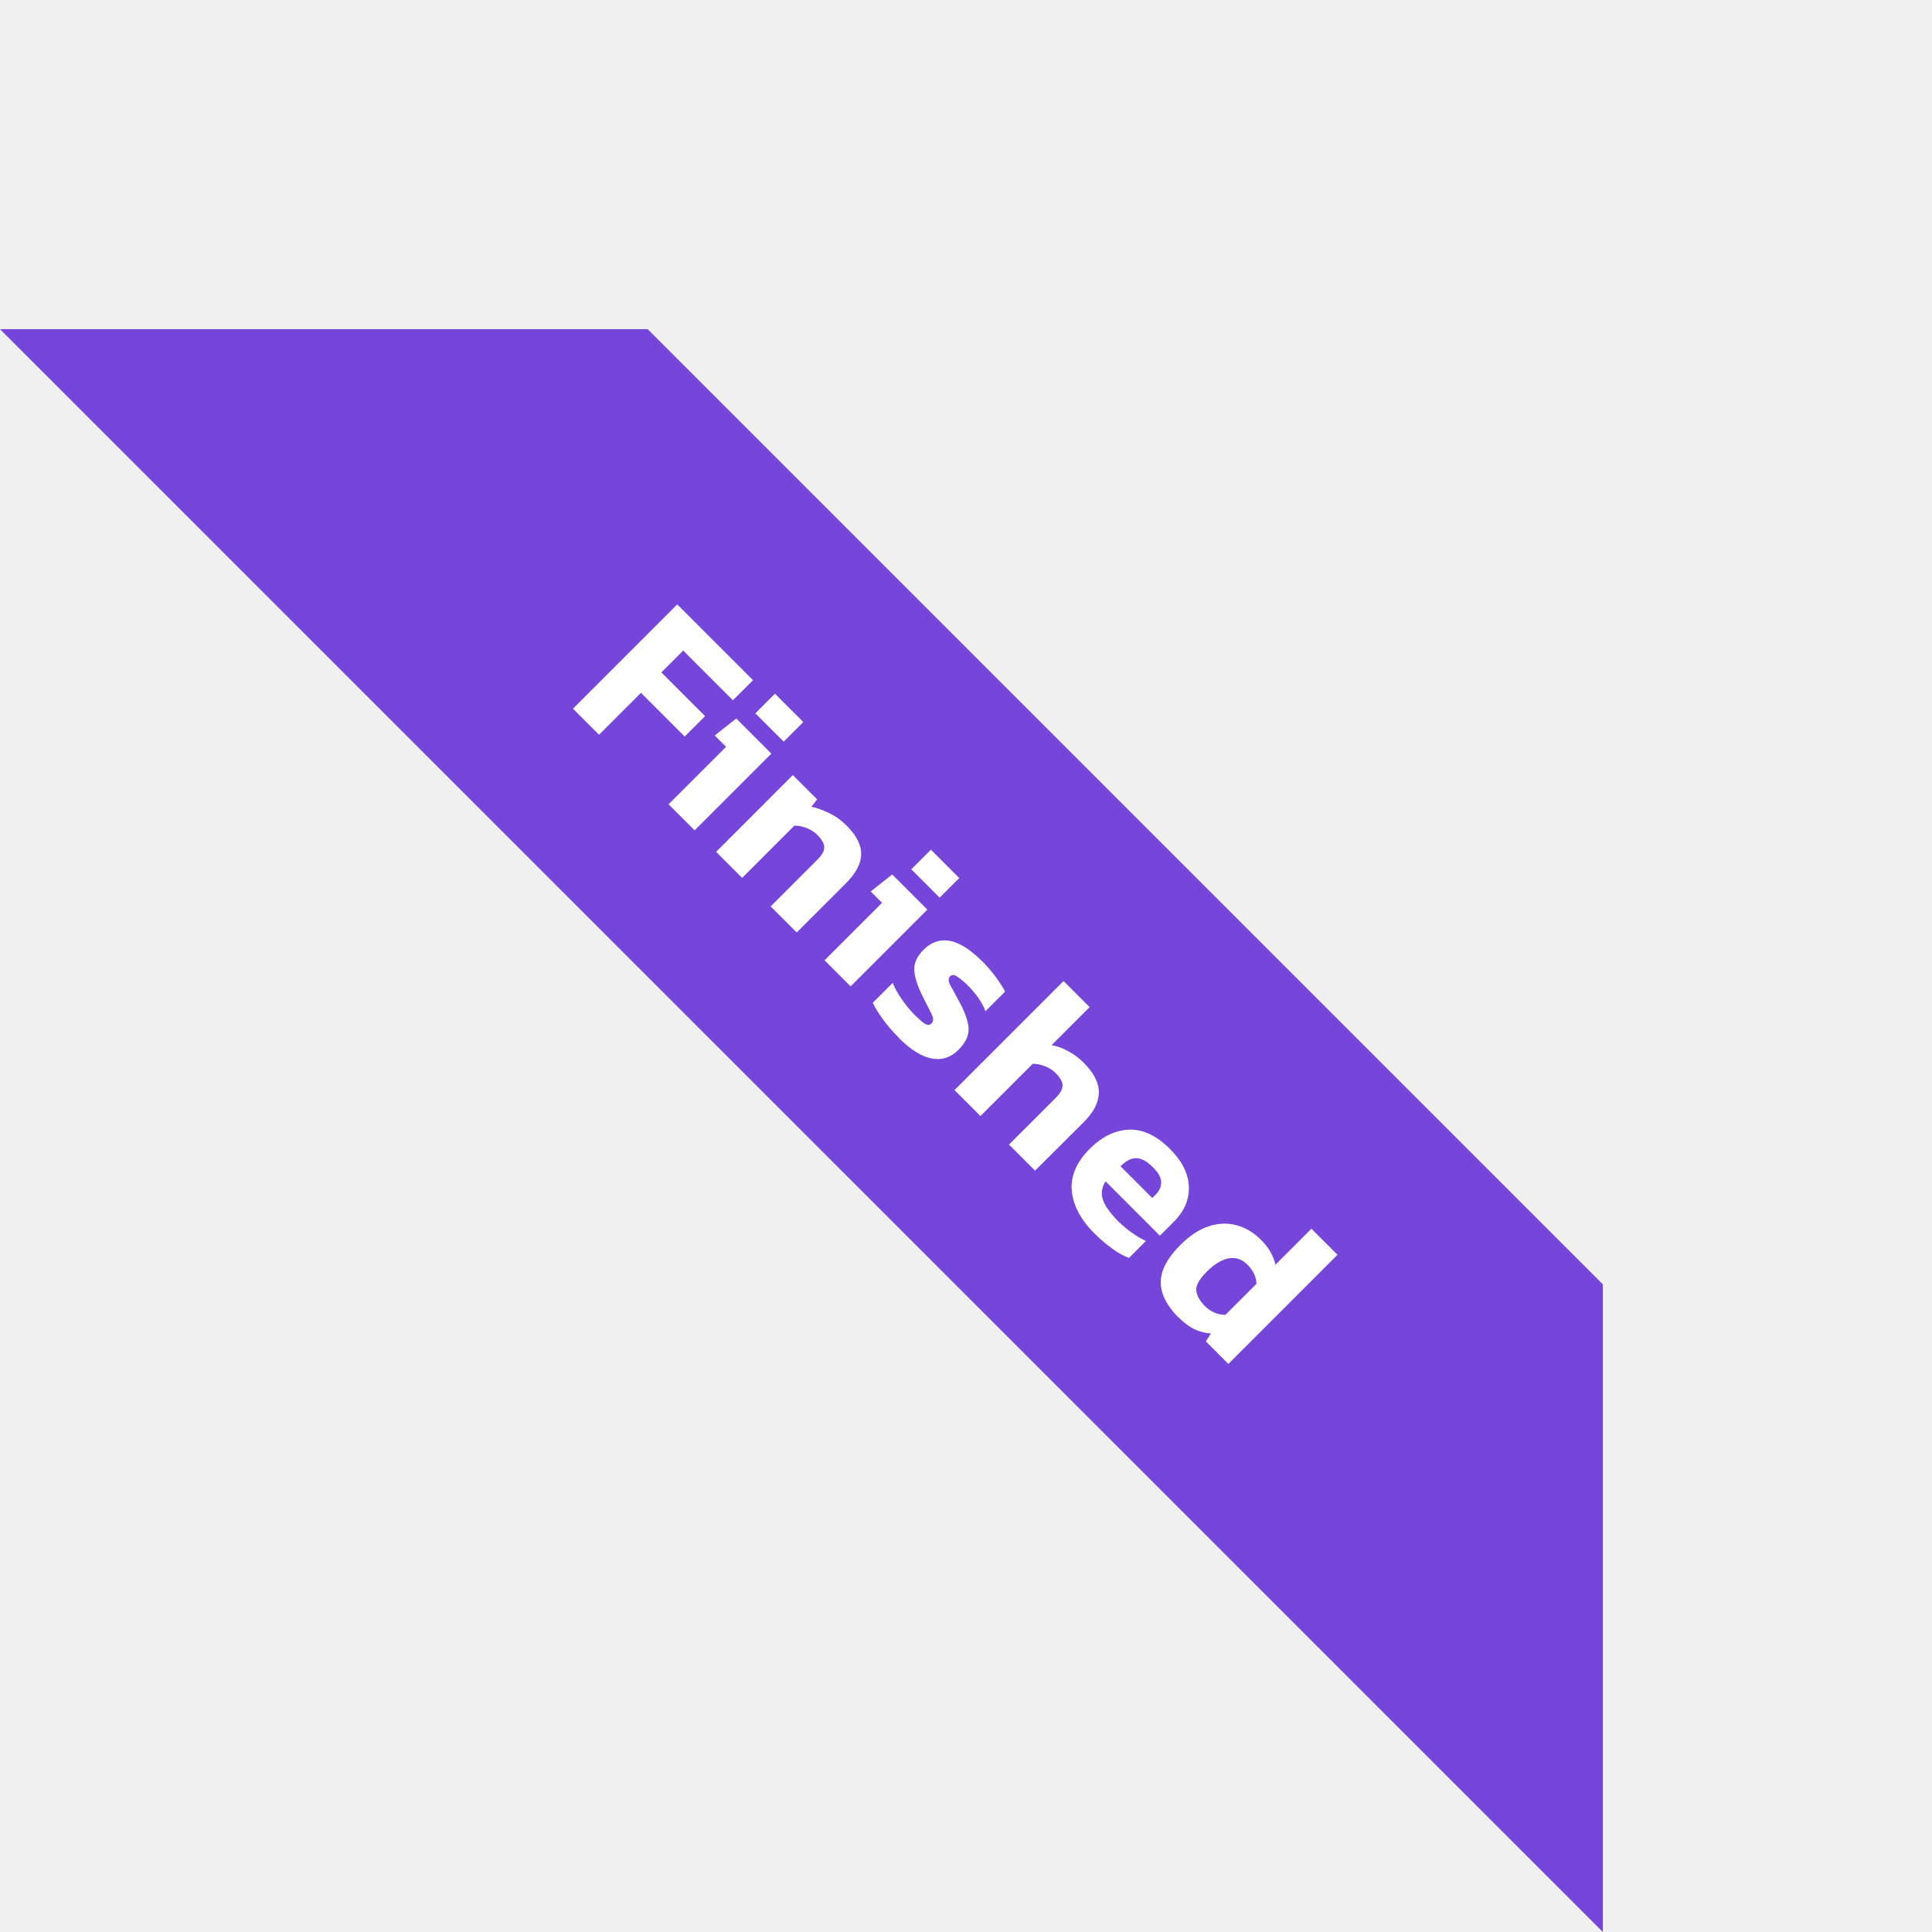
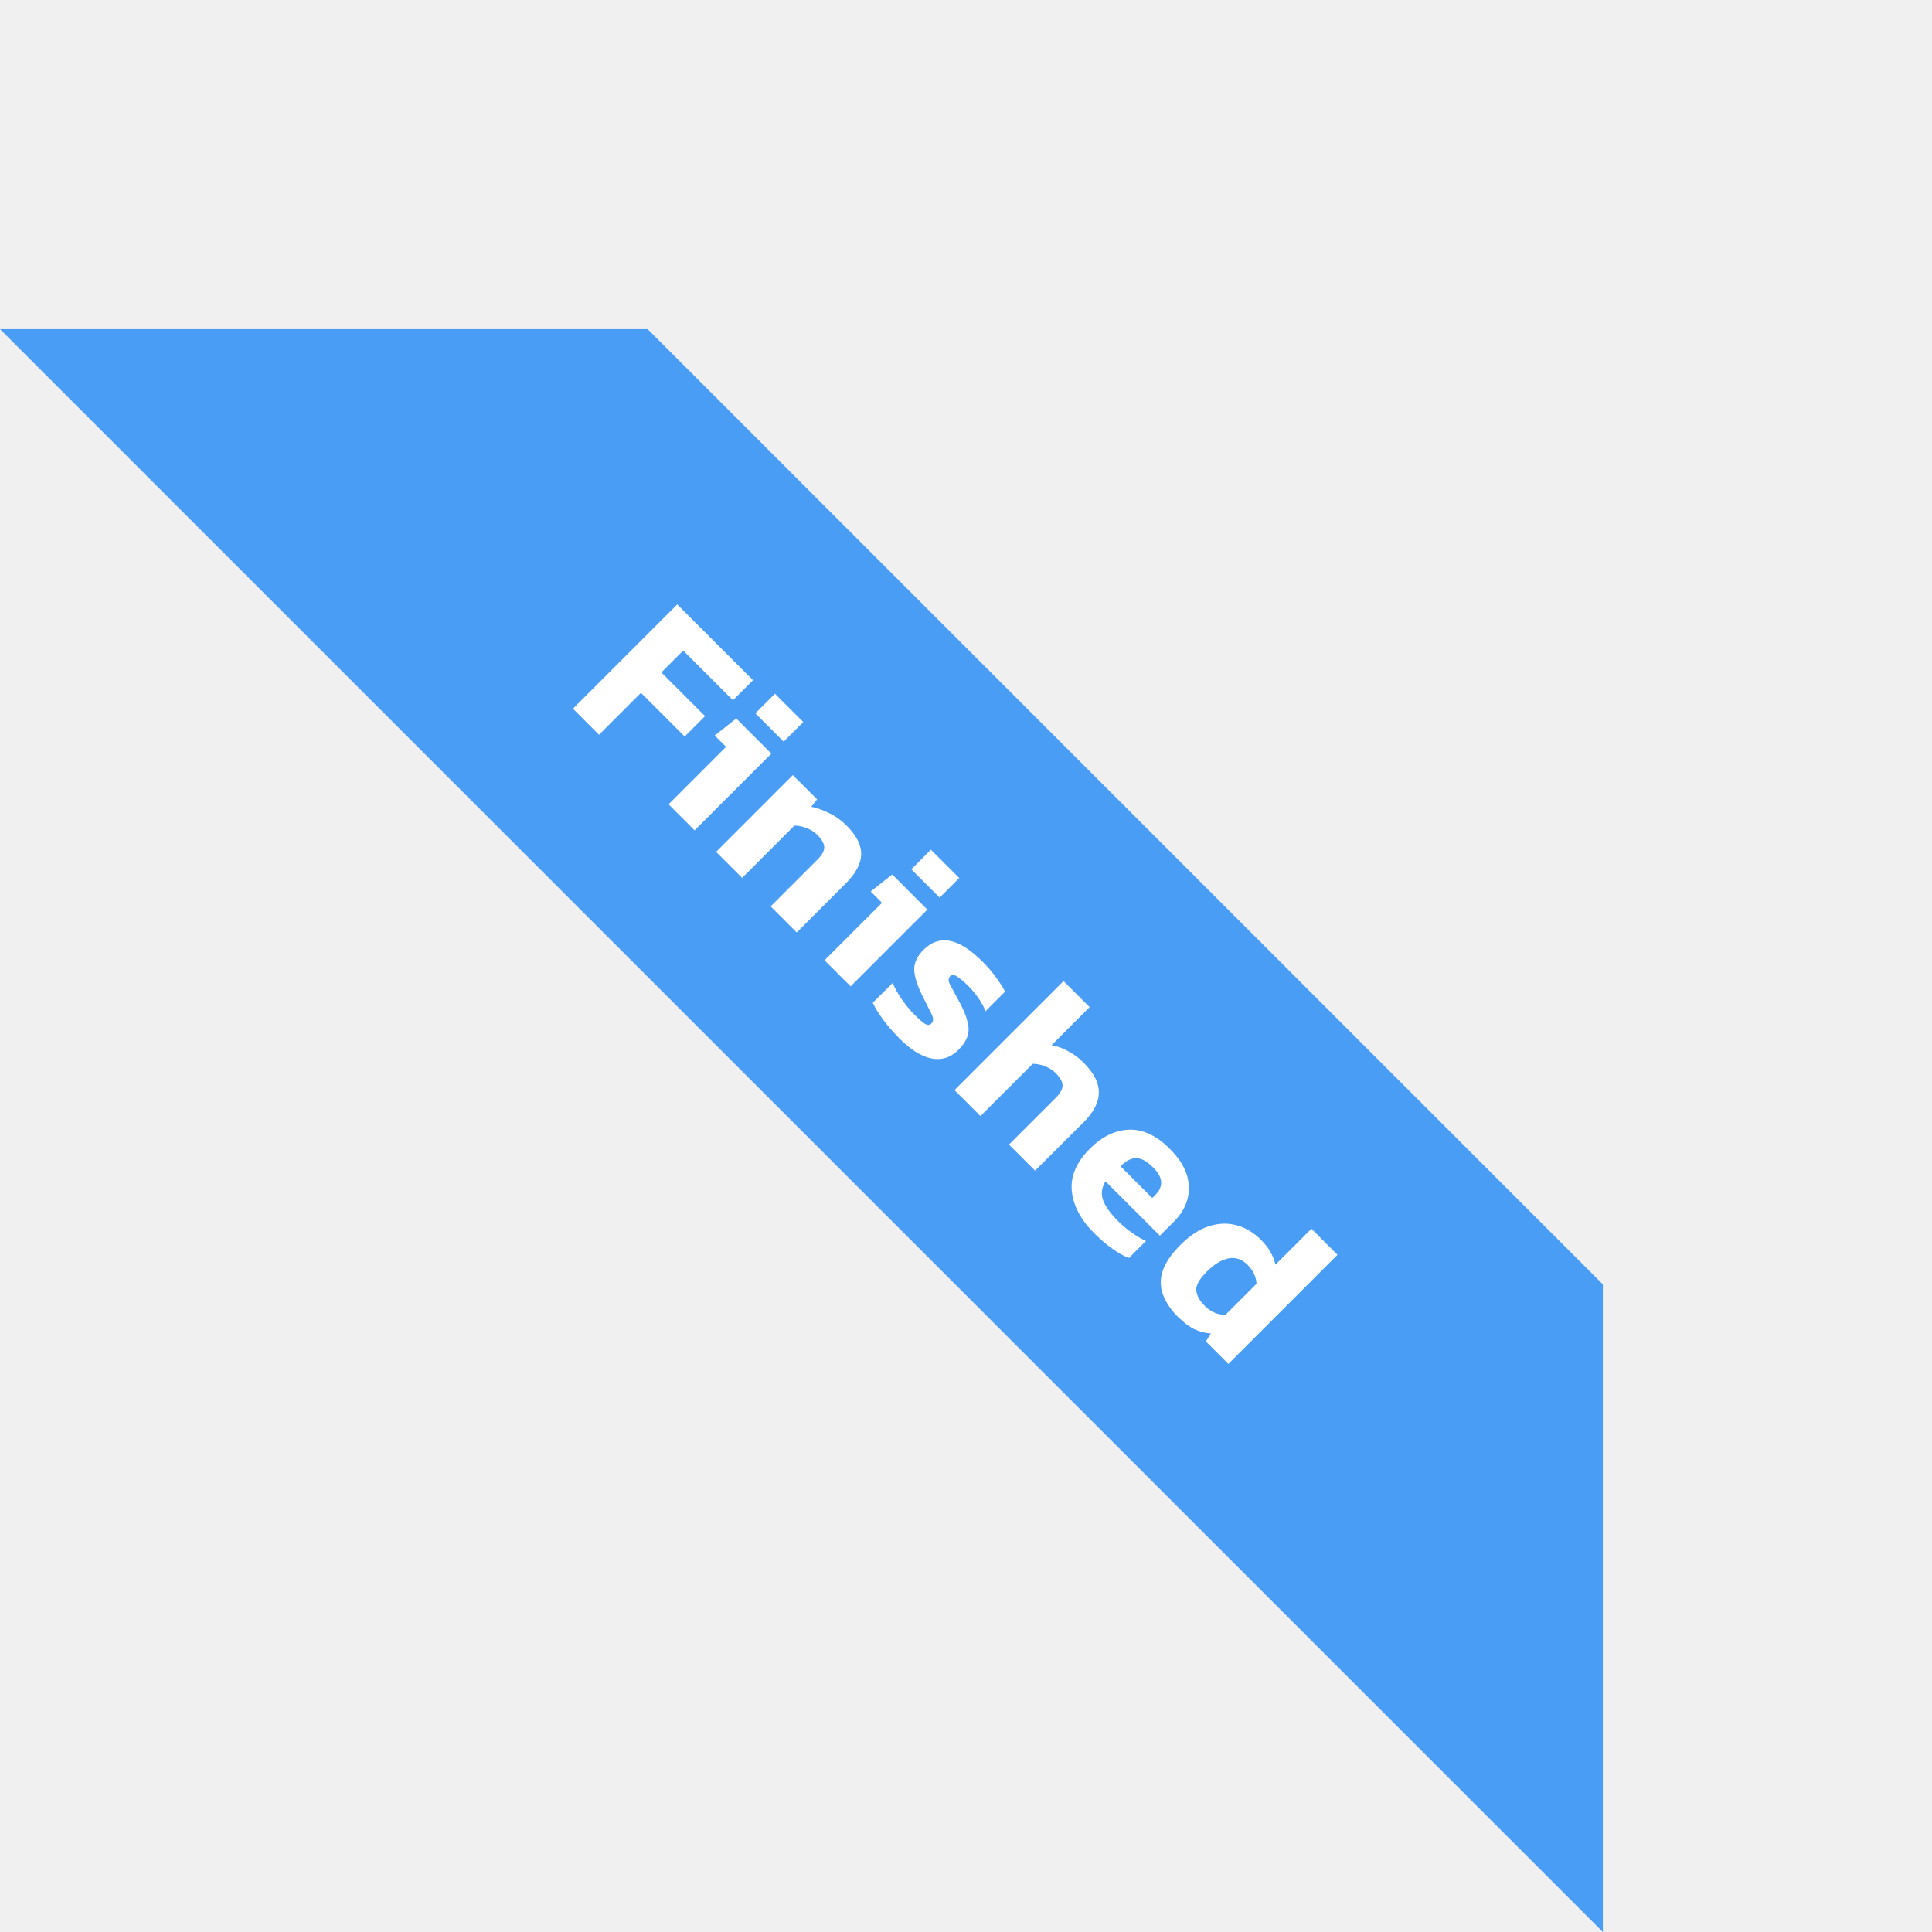
<svg xmlns="http://www.w3.org/2000/svg" width="135" height="135" fill="none">
-   <path fill="#7645d9" d="M45.255 23L112 89.745V135L0 23h45.255z" />
+   <path fill="#499DF5" d="M45.255 23L112 89.745V135L0 23h45.255z" />
  <path fill="#fff" d="M40.035 49.52l7.286-7.286 5.295 5.295-1.403 1.403-3.473-3.473-1.527 1.527 3.055 3.055-1.426 1.425-3.055-3.055-2.93 2.93-1.822-1.822zm12.746.324l1.37-1.37 1.98 1.98-1.37 1.37-1.98-1.98zm-6.064 6.358l4.016-4.016-.792-.792 1.505-1.188L53.9 52.66l-5.363 5.363-1.822-1.822zm3.322 3.322L55.4 54.16l1.697 1.697-.407.52c.37.068.777.21 1.222.43.453.21.867.505 1.245.883.694.694 1.033 1.365 1.018 2.014s-.37 1.32-1.064 2.014l-3.44 3.44-1.822-1.822 3.292-3.292c.302-.302.453-.58.453-.837s-.166-.55-.498-.883c-.196-.196-.44-.35-.735-.464s-.577-.17-.85-.17l-3.654 3.654-1.822-1.822zm13.64 1.22l1.37-1.37 1.98 1.98-1.37 1.37-1.98-1.98zM57.616 67.1l4.016-4.016-.792-.792 1.505-1.188L64.8 63.56l-5.363 5.363-1.822-1.822zm5.2 5.426c-.43-.43-.807-.867-1.13-1.312s-.554-.826-.7-1.143l1.392-1.392c.15.377.37.77.656 1.177s.566.747.837 1.018c.324.324.573.543.747.656.18.12.34.113.475-.023.15-.15.143-.385-.023-.7l-.667-1.324c-.317-.664-.5-1.237-.52-1.72-.015-.483.204-.95.656-1.403.528-.528 1.128-.735 1.8-.622.686.113 1.463.603 2.33 1.47.34.34.65.7.928 1.086s.5.717.634.996l-1.37 1.37c-.113-.31-.283-.622-.51-.94s-.45-.585-.668-.803c-.28-.28-.535-.498-.77-.656-.22-.158-.392-.174-.52-.045-.143.143-.14.35.01.622l.645 1.188c.294.55.483 1.018.566 1.403.1.377.083.717-.023 1.018s-.313.607-.622.916c-.535.535-1.158.735-1.867.6s-1.475-.615-2.297-1.437zm3.875 3.65l7.625-7.625 1.822 1.822-2.66 2.66c.354.053.728.185 1.12.396.4.204.773.48 1.12.826.717.716 1.07 1.4 1.063 2.082 0 .68-.35 1.37-1.052 2.07L72.325 81.8l-1.822-1.822 3.28-3.28c.31-.31.464-.592.464-.85s-.166-.55-.498-.882c-.196-.196-.44-.35-.735-.464a2.36 2.36 0 0 0-.849-.17l-3.654 3.654-1.822-1.822zm9.762 9.99c-.935-.935-1.456-1.916-1.56-2.942-.098-1.033.32-2.018 1.256-2.953.852-.852 1.765-1.297 2.738-1.335s1.927.41 2.862 1.346c.852.852 1.294 1.73 1.324 2.636s-.324 1.727-1.063 2.466l-.962.962-3.8-3.8c-.272.438-.328.88-.17 1.324.173.445.524.93 1.052 1.46a7.32 7.32 0 0 0 .973.815c.362.256.686.445.973.566l-1.188 1.188c-.377-.136-.77-.355-1.177-.656-.415-.294-.833-.652-1.256-1.075zm1.844-4.673l2.217 2.218.238-.238c.264-.264.392-.55.385-.86 0-.317-.19-.664-.566-1.04-.437-.437-.833-.652-1.188-.645-.347 0-.71.188-1.086.566zm4.06 10.577c-.52-.52-.883-1.048-1.086-1.584s-.215-1.1-.034-1.663c.19-.58.603-1.192 1.245-1.833.65-.65 1.305-1.08 1.97-1.3.67-.22 1.316-.245 1.935-.08.634.166 1.207.505 1.72 1.018.28.28.498.558.656.837.166.287.287.588.362.905l2.512-2.512 1.822 1.822-7.625 7.626-1.573-1.573.35-.554a3.29 3.29 0 0 1-1.165-.305c-.362-.18-.724-.453-1.086-.815zm1.844-.803c.4.4.875.603 1.425.61l2.172-2.172c-.023-.5-.234-.935-.634-1.335-.385-.385-.826-.532-1.324-.44-.483.1-.988.4-1.516.928-.513.513-.758.947-.735 1.3.03.362.234.732.61 1.11z" />
</svg>
